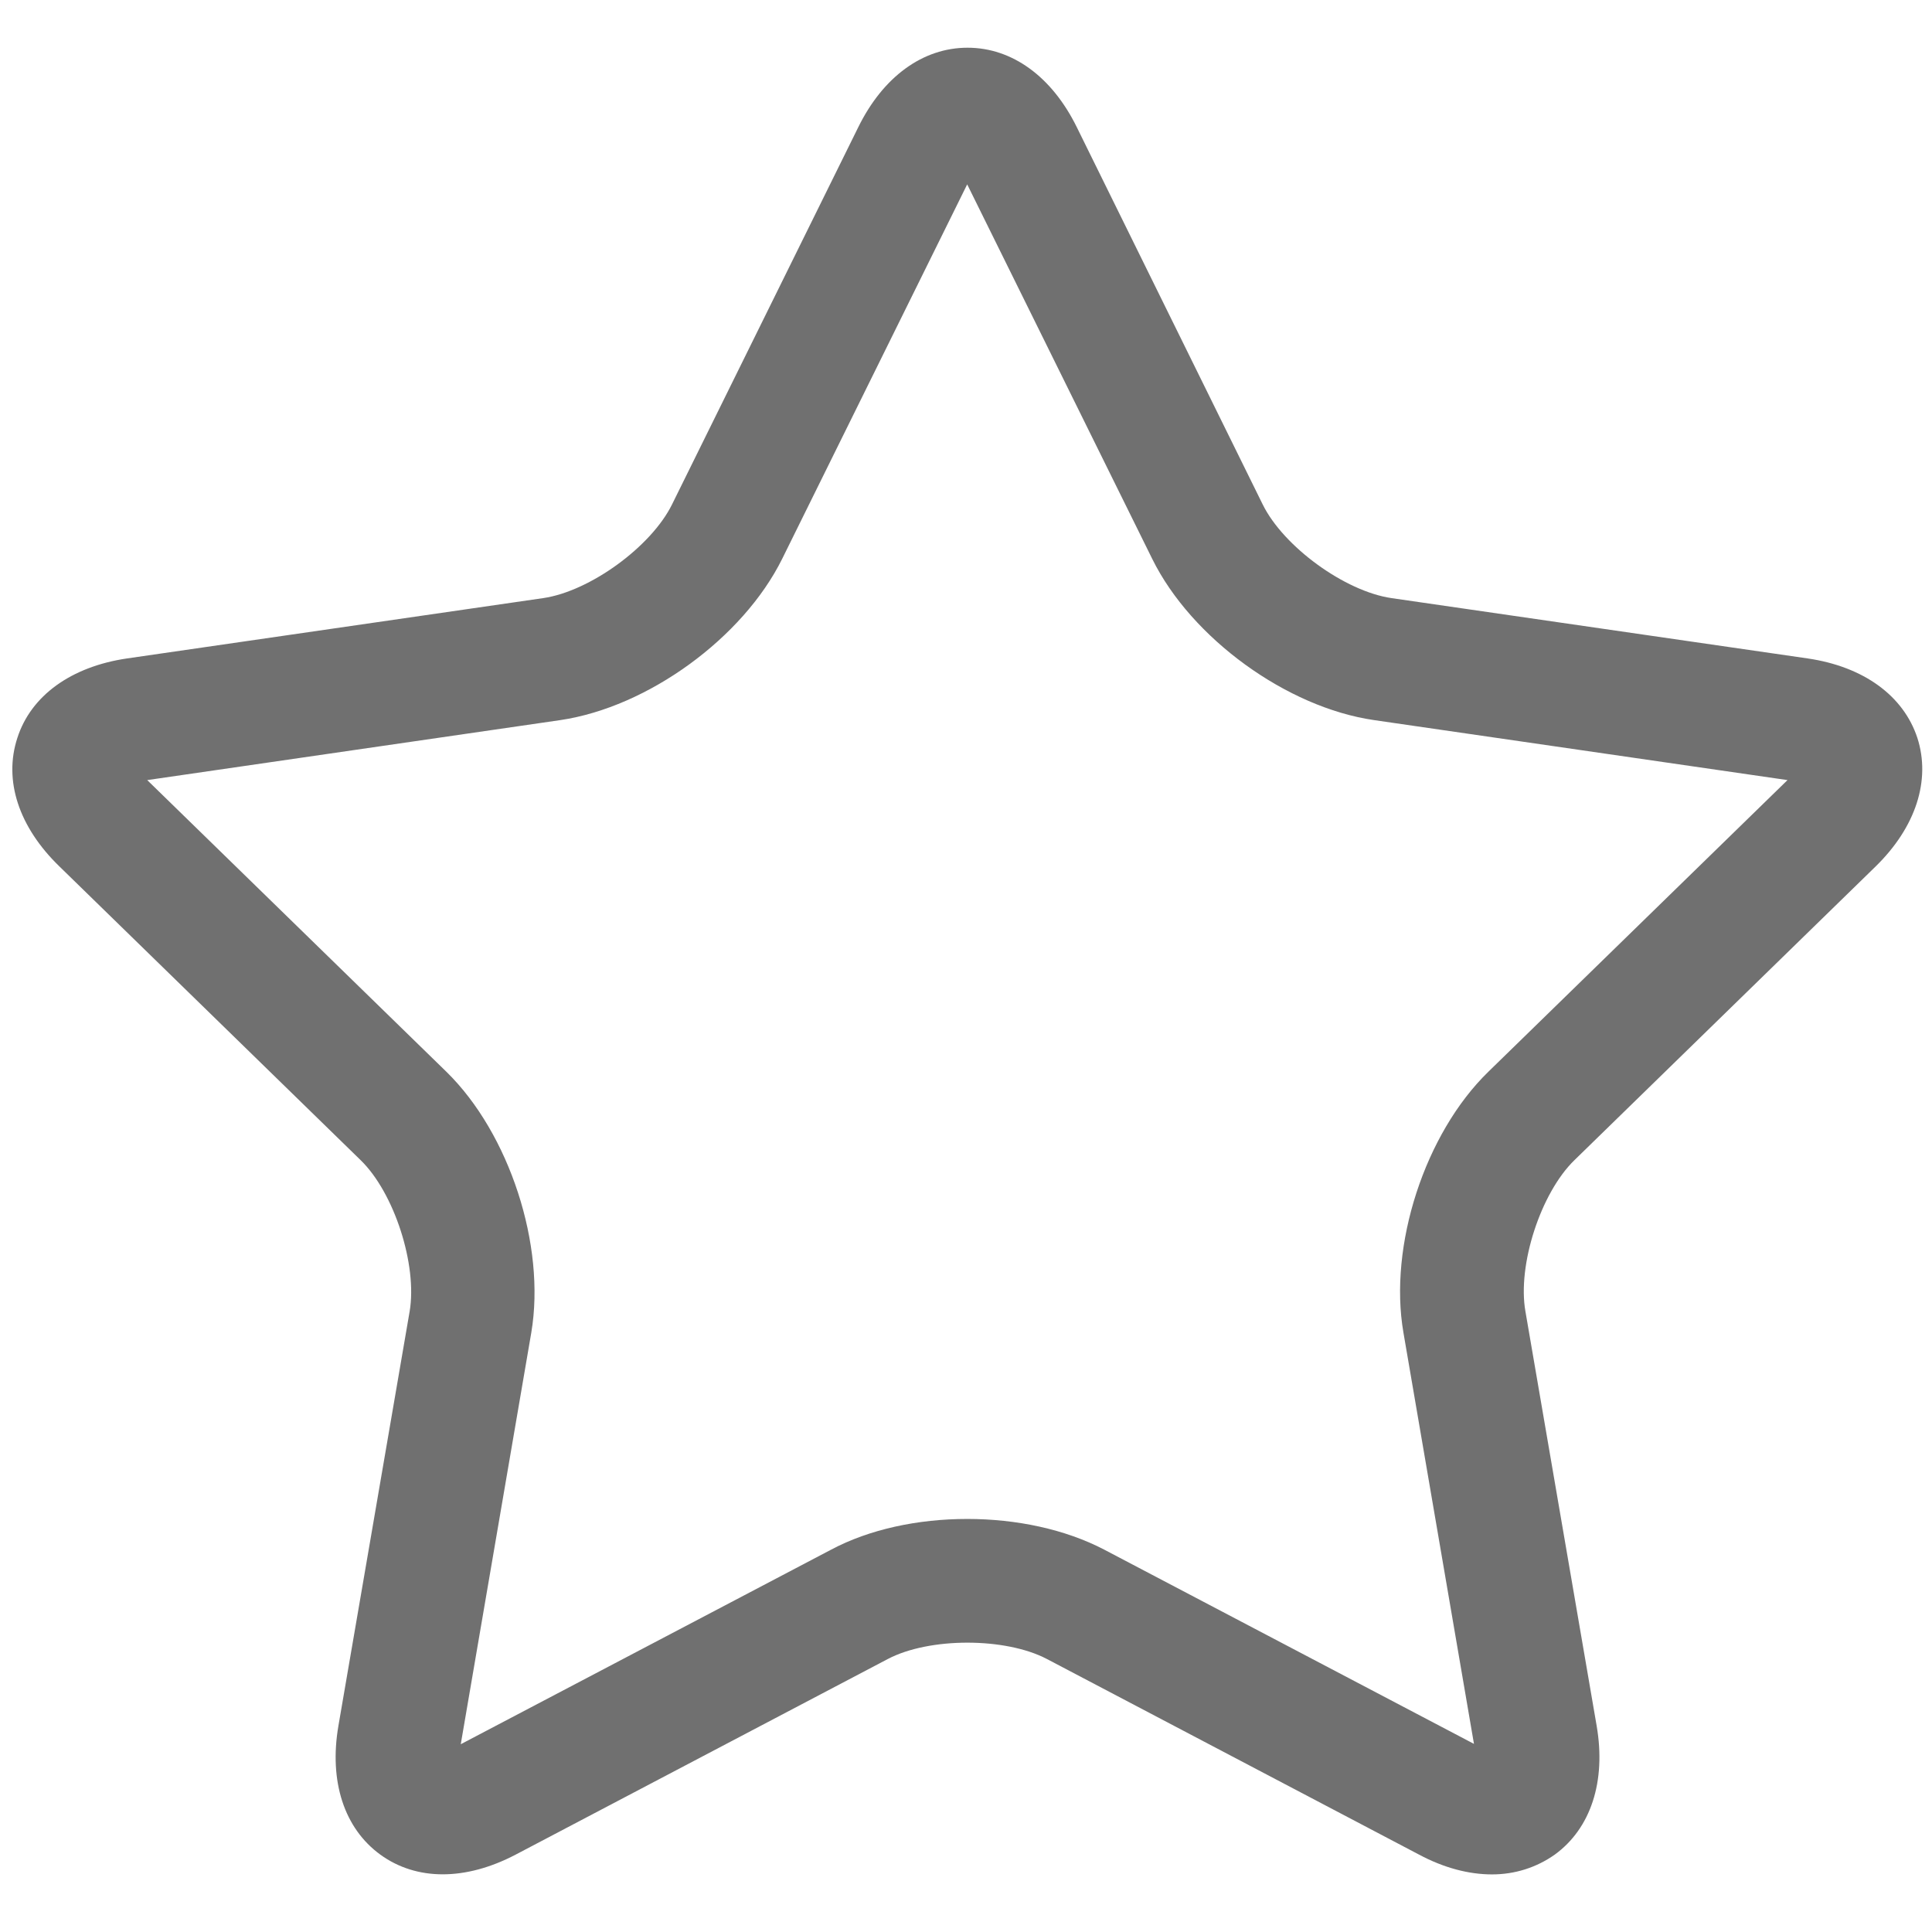
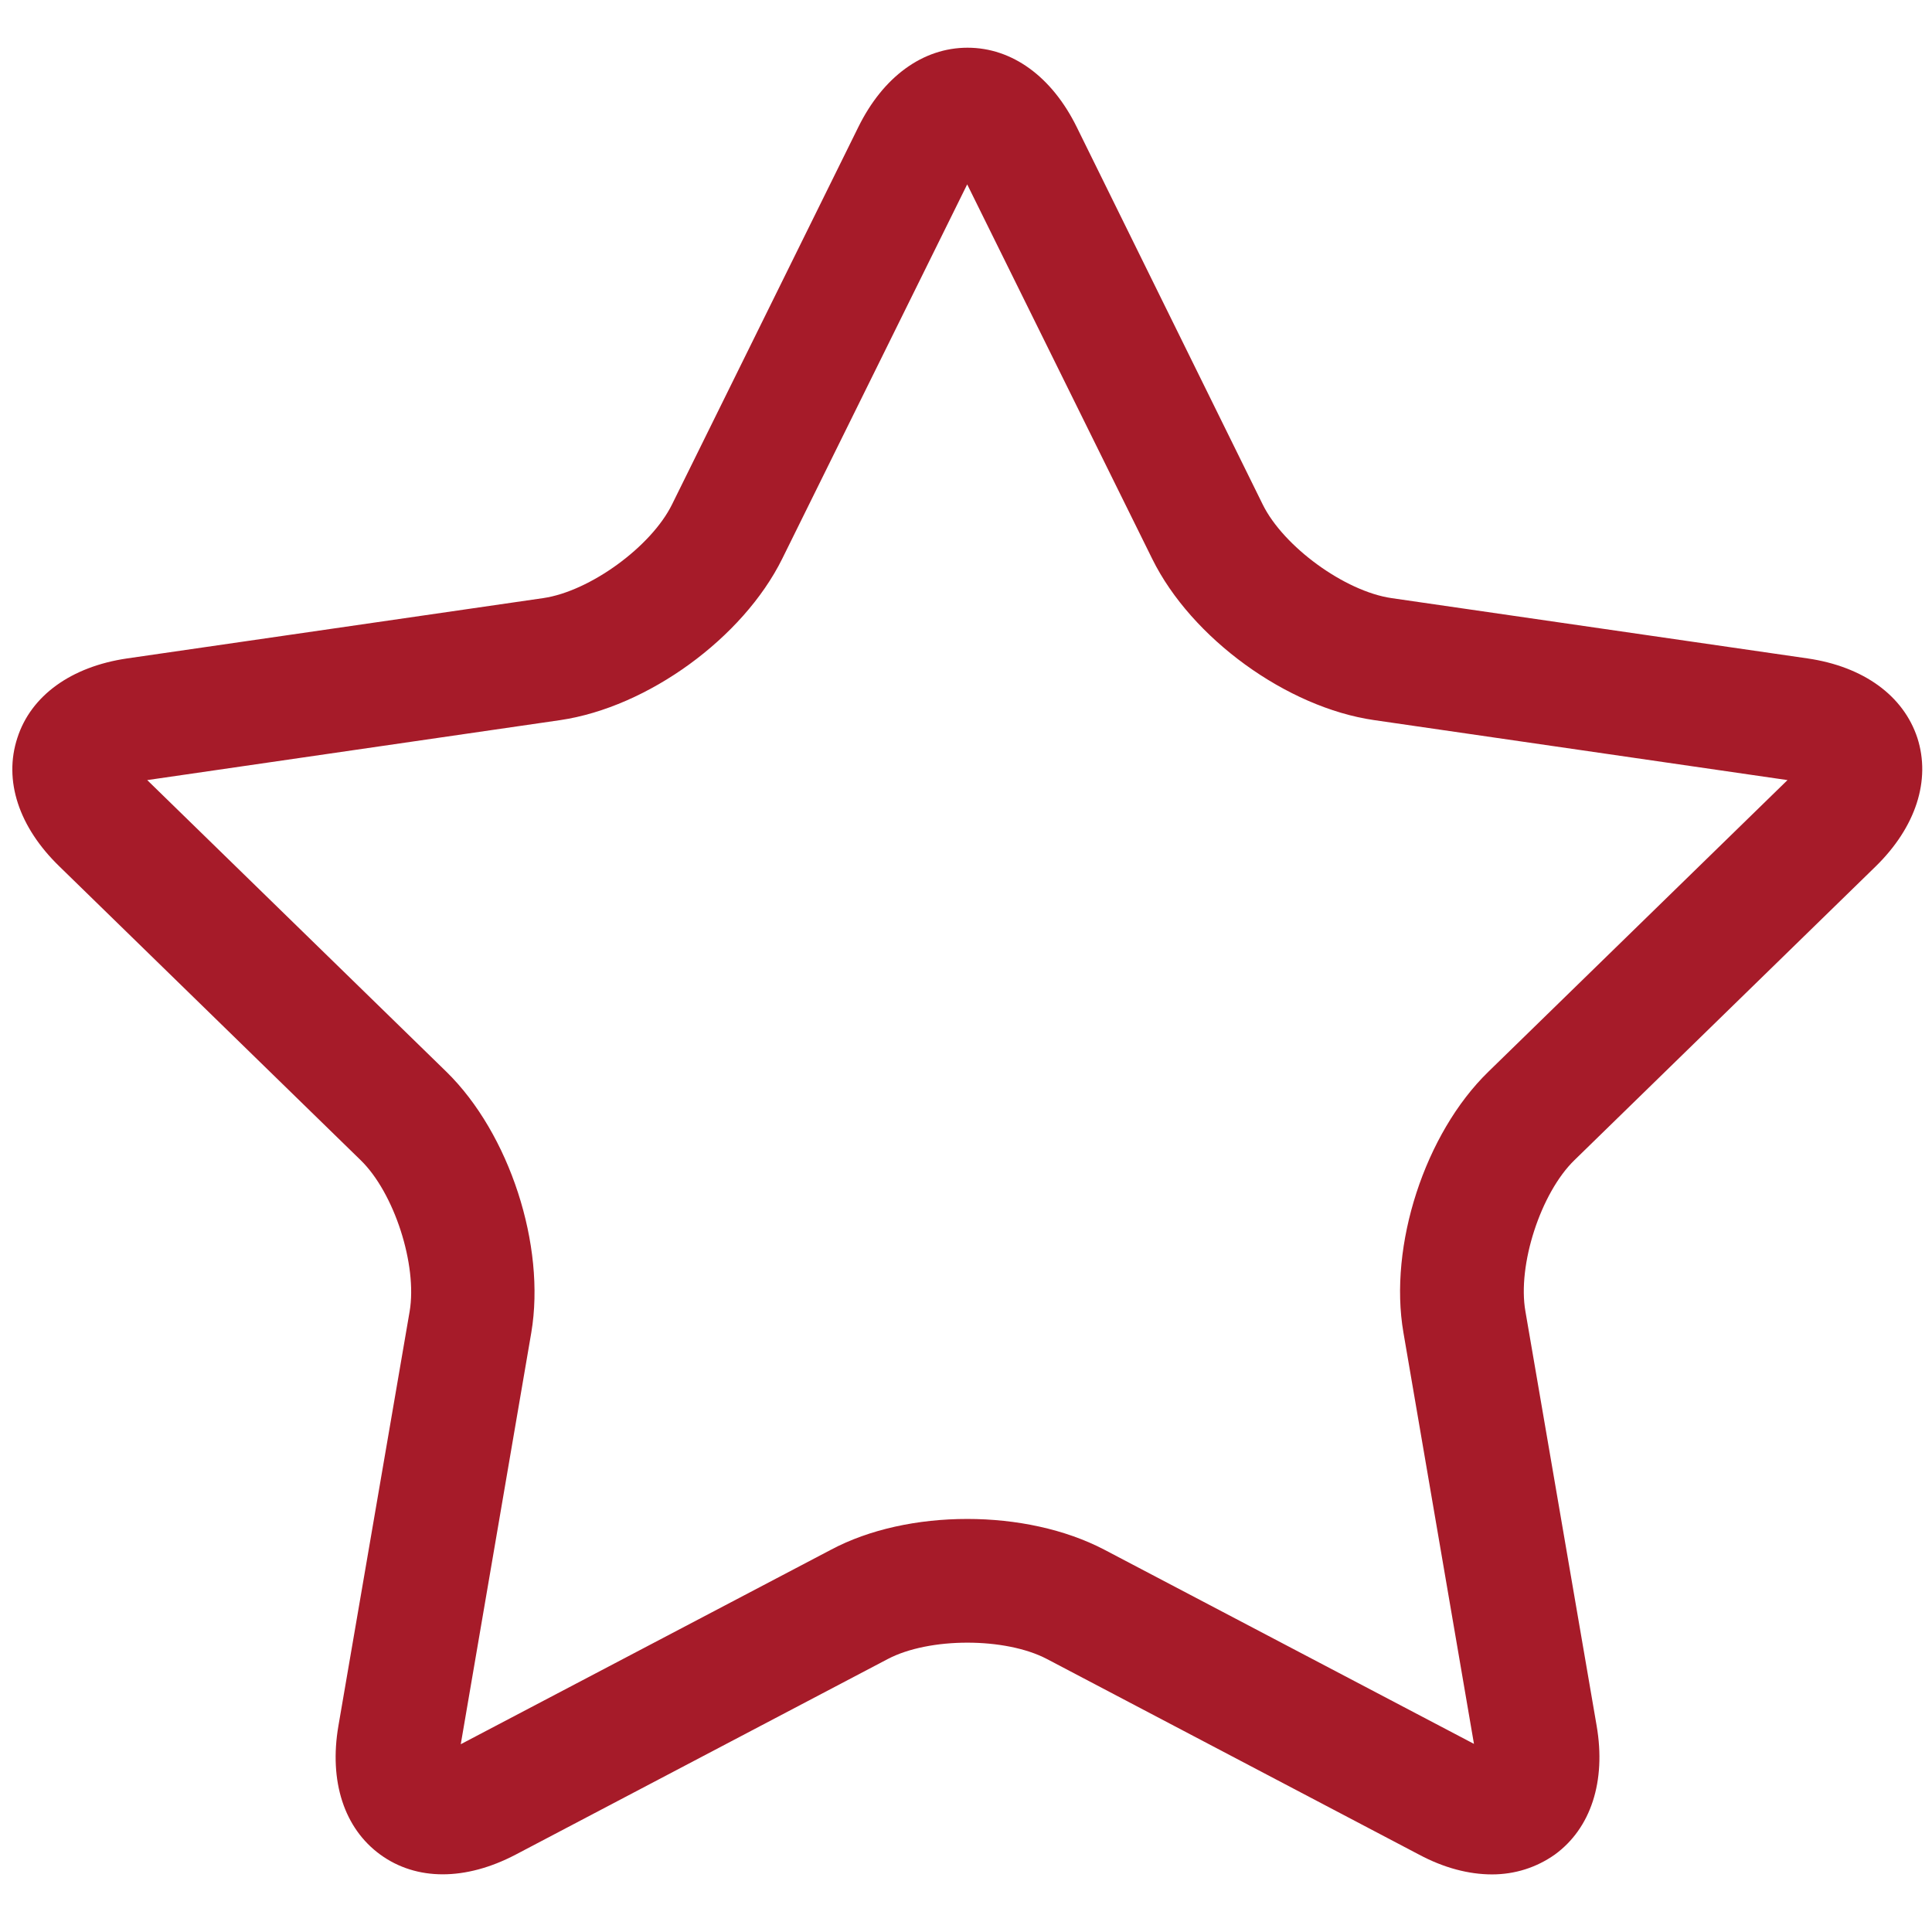
<svg xmlns="http://www.w3.org/2000/svg" t="1722077319348" class="icon" viewBox="0 0 1024 1024" version="1.1" p-id="6048" width="200" height="200">
-   <path d="M790.805 993.473c-12.283 0-25.469-3.432-38.655-10.477l-197.25-103.682c-22.037-11.56-62.318-11.56-84.355 0l-197.25 103.682c-26.553 13.909-52.564 13.909-71.711 0-19.147-13.909-27.275-38.836-22.218-68.279l37.752-219.648c4.155-24.566-8.128-62.86-26.011-80.2l-159.498-155.524C9.935 438.393 1.806 413.646 9.212 391.067c7.225-22.398 28.54-37.752 58.163-42.087l220.551-31.972c24.747-3.613 57.26-27.275 68.279-49.674l98.625-199.778c13.186-26.914 34.32-42.268 57.983-42.268 23.663 0 44.797 15.354 57.983 42.268L669.24 267.335c11.019 22.398 43.532 46.061 68.279 49.674l220.551 31.972c29.624 4.335 50.757 19.689 58.163 42.087 7.225 22.398-0.723 47.325-22.218 68.279L834.518 614.87c-17.883 17.341-30.346 55.635-26.011 80.2l37.752 219.648c5.058 29.443-3.071 54.37-22.218 68.279-9.754 6.864-21.134 10.477-33.236 10.477z m-278.173-188.399c26.011 0 51.841 5.419 72.614 16.257l195.985 102.96L743.841 706.269c-7.948-46.061 11.38-105.489 44.977-138.183l158.594-154.621-219.106-31.791c-46.242-6.683-96.818-43.352-117.591-85.439L512.632 97.722 414.549 296.236c-20.773 41.907-71.169 78.575-117.591 85.439L78.033 413.466l158.594 154.621c33.417 32.694 52.744 92.122 44.977 138.183l-37.391 218.203 195.985-102.96c20.592-11.019 46.422-16.437 72.433-16.437z" fill="#707070" p-id="6049" data-spm-anchor-id="a313x.search_index.0.i4.4e6d3a81XVNtpU" />
+   <path d="M790.805 993.473c-12.283 0-25.469-3.432-38.655-10.477l-197.25-103.682c-22.037-11.56-62.318-11.56-84.355 0l-197.25 103.682c-26.553 13.909-52.564 13.909-71.711 0-19.147-13.909-27.275-38.836-22.218-68.279l37.752-219.648c4.155-24.566-8.128-62.86-26.011-80.2l-159.498-155.524C9.935 438.393 1.806 413.646 9.212 391.067c7.225-22.398 28.54-37.752 58.163-42.087l220.551-31.972c24.747-3.613 57.26-27.275 68.279-49.674l98.625-199.778c13.186-26.914 34.32-42.268 57.983-42.268 23.663 0 44.797 15.354 57.983 42.268L669.24 267.335c11.019 22.398 43.532 46.061 68.279 49.674l220.551 31.972c29.624 4.335 50.757 19.689 58.163 42.087 7.225 22.398-0.723 47.325-22.218 68.279L834.518 614.87c-17.883 17.341-30.346 55.635-26.011 80.2l37.752 219.648c5.058 29.443-3.071 54.37-22.218 68.279-9.754 6.864-21.134 10.477-33.236 10.477z m-278.173-188.399c26.011 0 51.841 5.419 72.614 16.257l195.985 102.96L743.841 706.269c-7.948-46.061 11.38-105.489 44.977-138.183l158.594-154.621-219.106-31.791c-46.242-6.683-96.818-43.352-117.591-85.439L512.632 97.722 414.549 296.236c-20.773 41.907-71.169 78.575-117.591 85.439L78.033 413.466l158.594 154.621c33.417 32.694 52.744 92.122 44.977 138.183l-37.391 218.203 195.985-102.96c20.592-11.019 46.422-16.437 72.433-16.437z" fill="#a61b29" p-id="6049" data-spm-anchor-id="a313x.search_index.0.i4.4e6d3a81XVNtpU" />
</svg>
